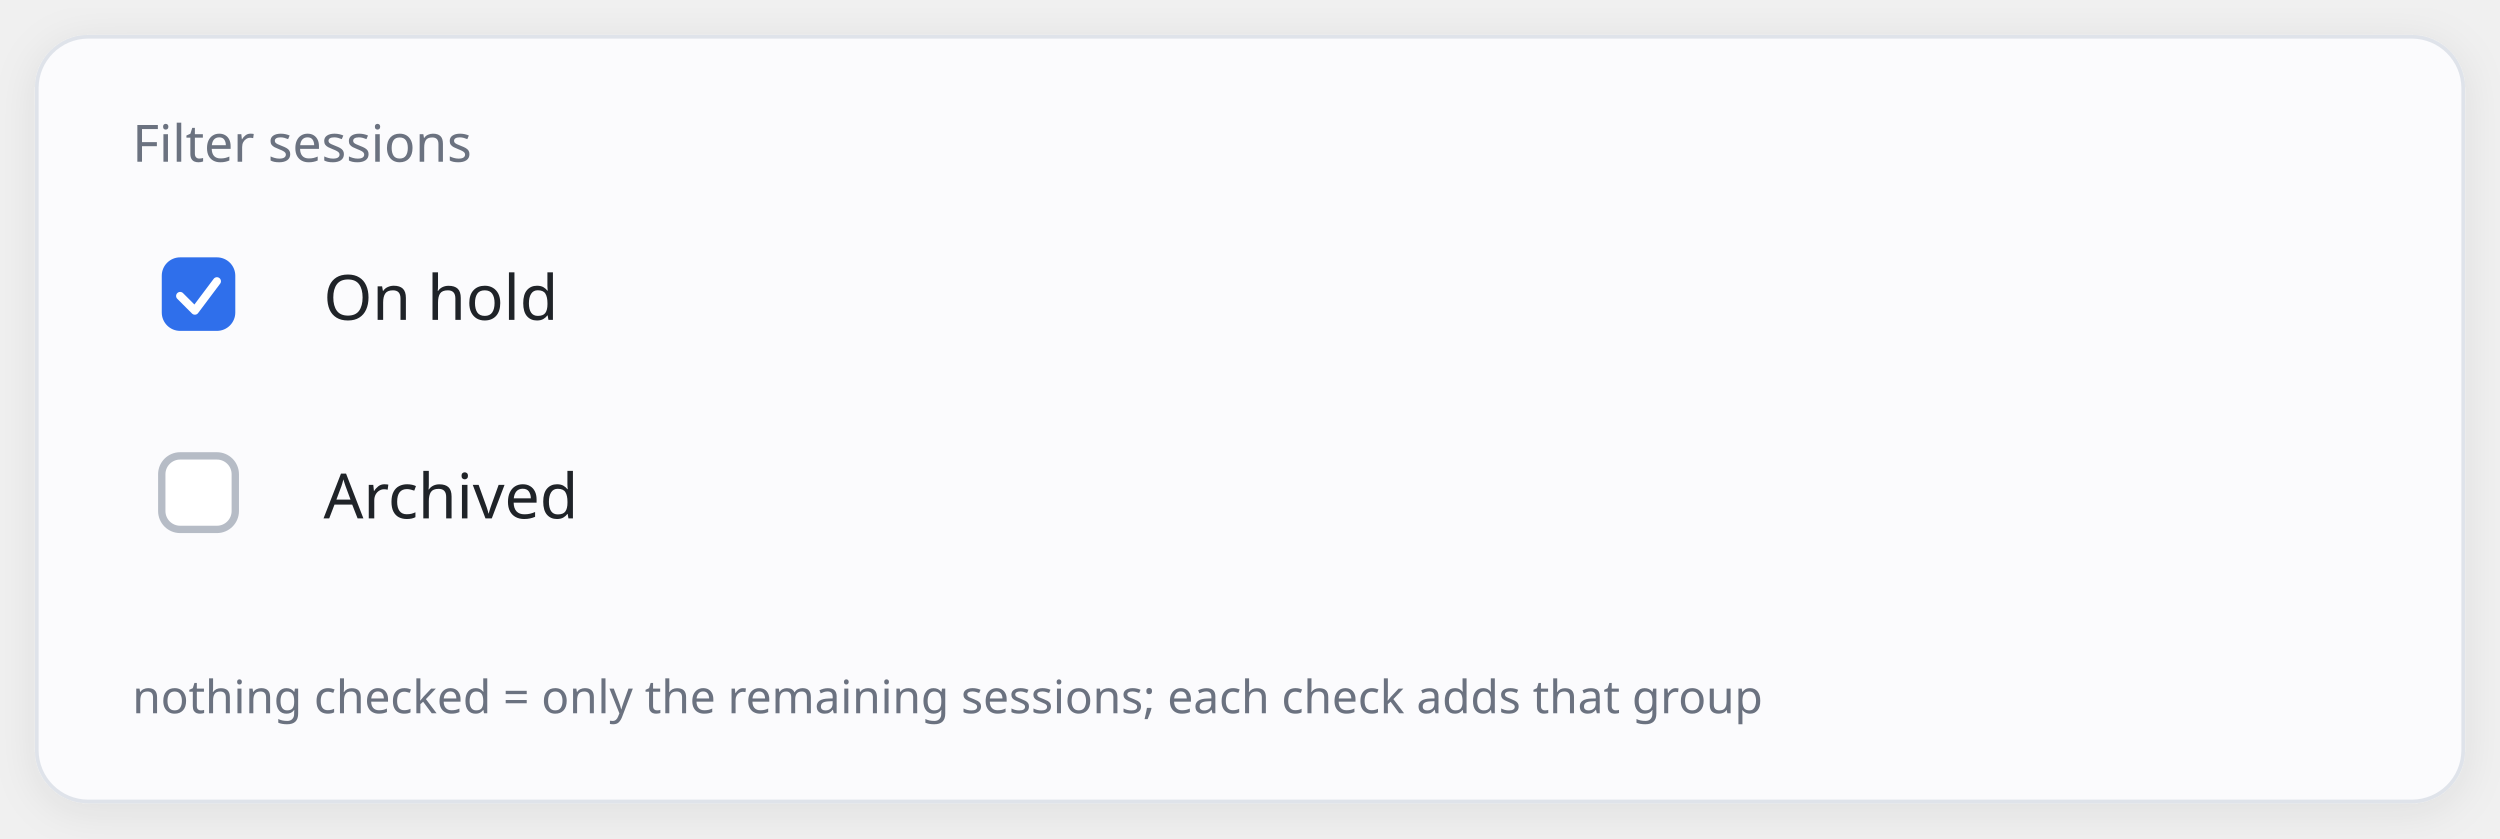
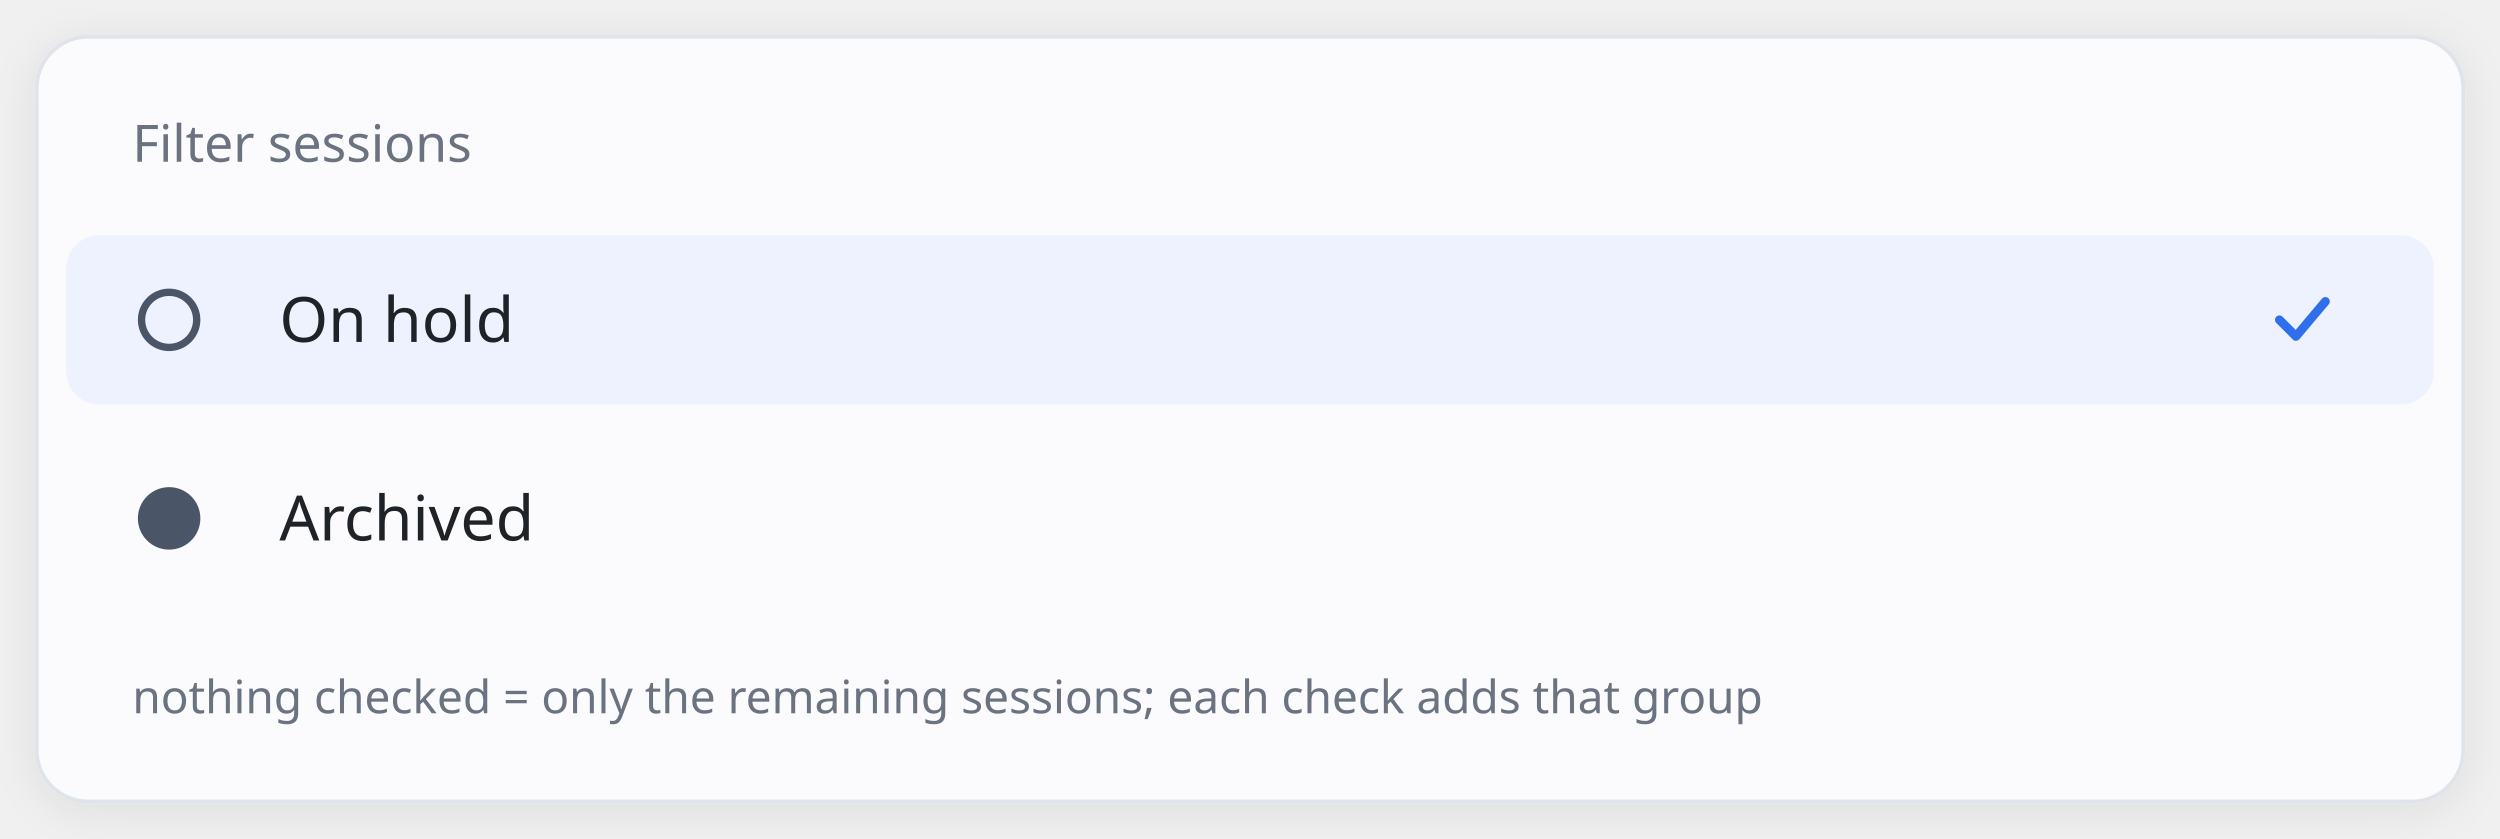
<svg xmlns="http://www.w3.org/2000/svg" width="680" height="228" viewBox="0 0 680 228" font-family="Segoe UI, Microsoft YaHei, sans-serif">
  <defs>
    <filter id="sh" x="-10%" y="-10%" width="120%" height="120%">
      <feDropShadow dx="0" dy="2" stdDeviation="6" flood-color="#000" flood-opacity="0.08" />
    </filter>
  </defs>
  <rect x="10" y="10" width="660" height="208" rx="14" fill="#fbfbfd" stroke="#dfe3ea" filter="url(#sh)" />
  <text x="36" y="44" font-size="14" fill="#6b7280">Filter sessions</text>
-   <rect x="44" y="70" width="20" height="20" rx="5" fill="#2f6feb" />
-   <path d="M49 80.5 L53 84.5 L59 76.5" fill="none" stroke="#fff" stroke-width="2.2" stroke-linecap="round" stroke-linejoin="round" />
-   <text x="88" y="87" font-size="17" fill="#1f2328">On hold</text>
-   <rect x="44" y="124" width="20" height="20" rx="5" fill="#fff" stroke="#b6bcc6" stroke-width="2" />
-   <text x="88" y="141" font-size="17" fill="#1f2328">Archived</text>
+   <rect x="18" y="64" width="644" height="46" rx="9" fill="#eef2ff" />
+   <circle cx="46" cy="87" r="7.5" fill="none" stroke="#4a5568" stroke-width="2" />
+   <text x="76" y="93" font-size="17" fill="#1f2328">On hold</text>
+   <path d="M620 87 L624.5 91.5 L632.5 82" fill="none" stroke="#2f6feb" stroke-width="2.4" stroke-linecap="round" stroke-linejoin="round" />
+   <circle cx="46" cy="141" r="8.5" fill="#4a5568" />
+   <text x="76" y="147" font-size="17" fill="#1f2328">Archived</text>
  <text x="36" y="194" font-size="12.5" fill="#6b7280">nothing checked = only the remaining sessions; each check adds that group</text>
</svg>
